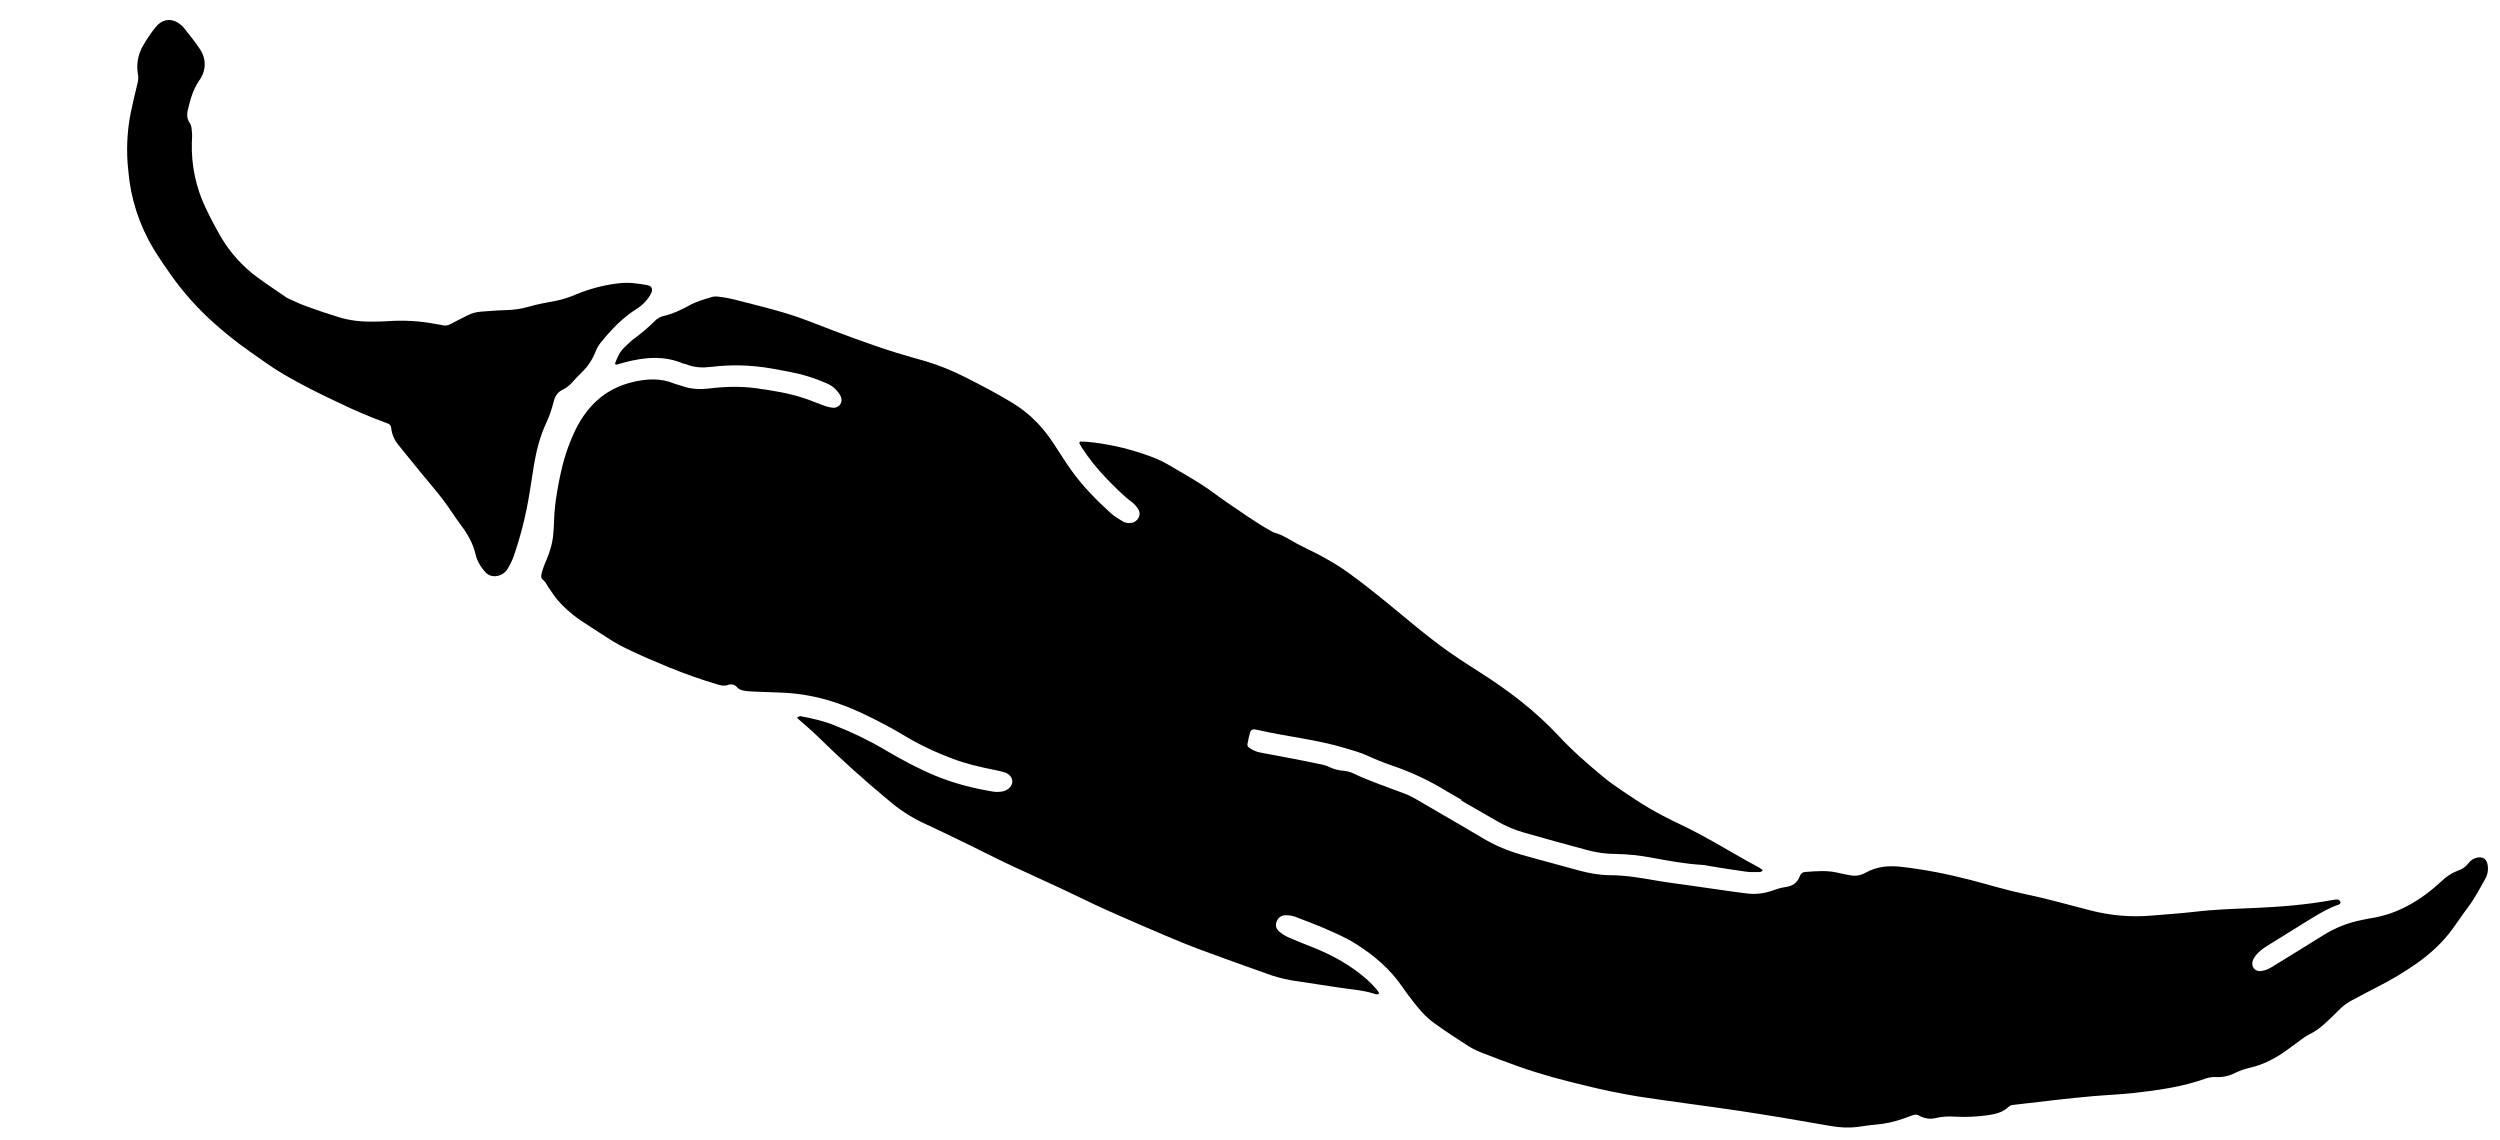
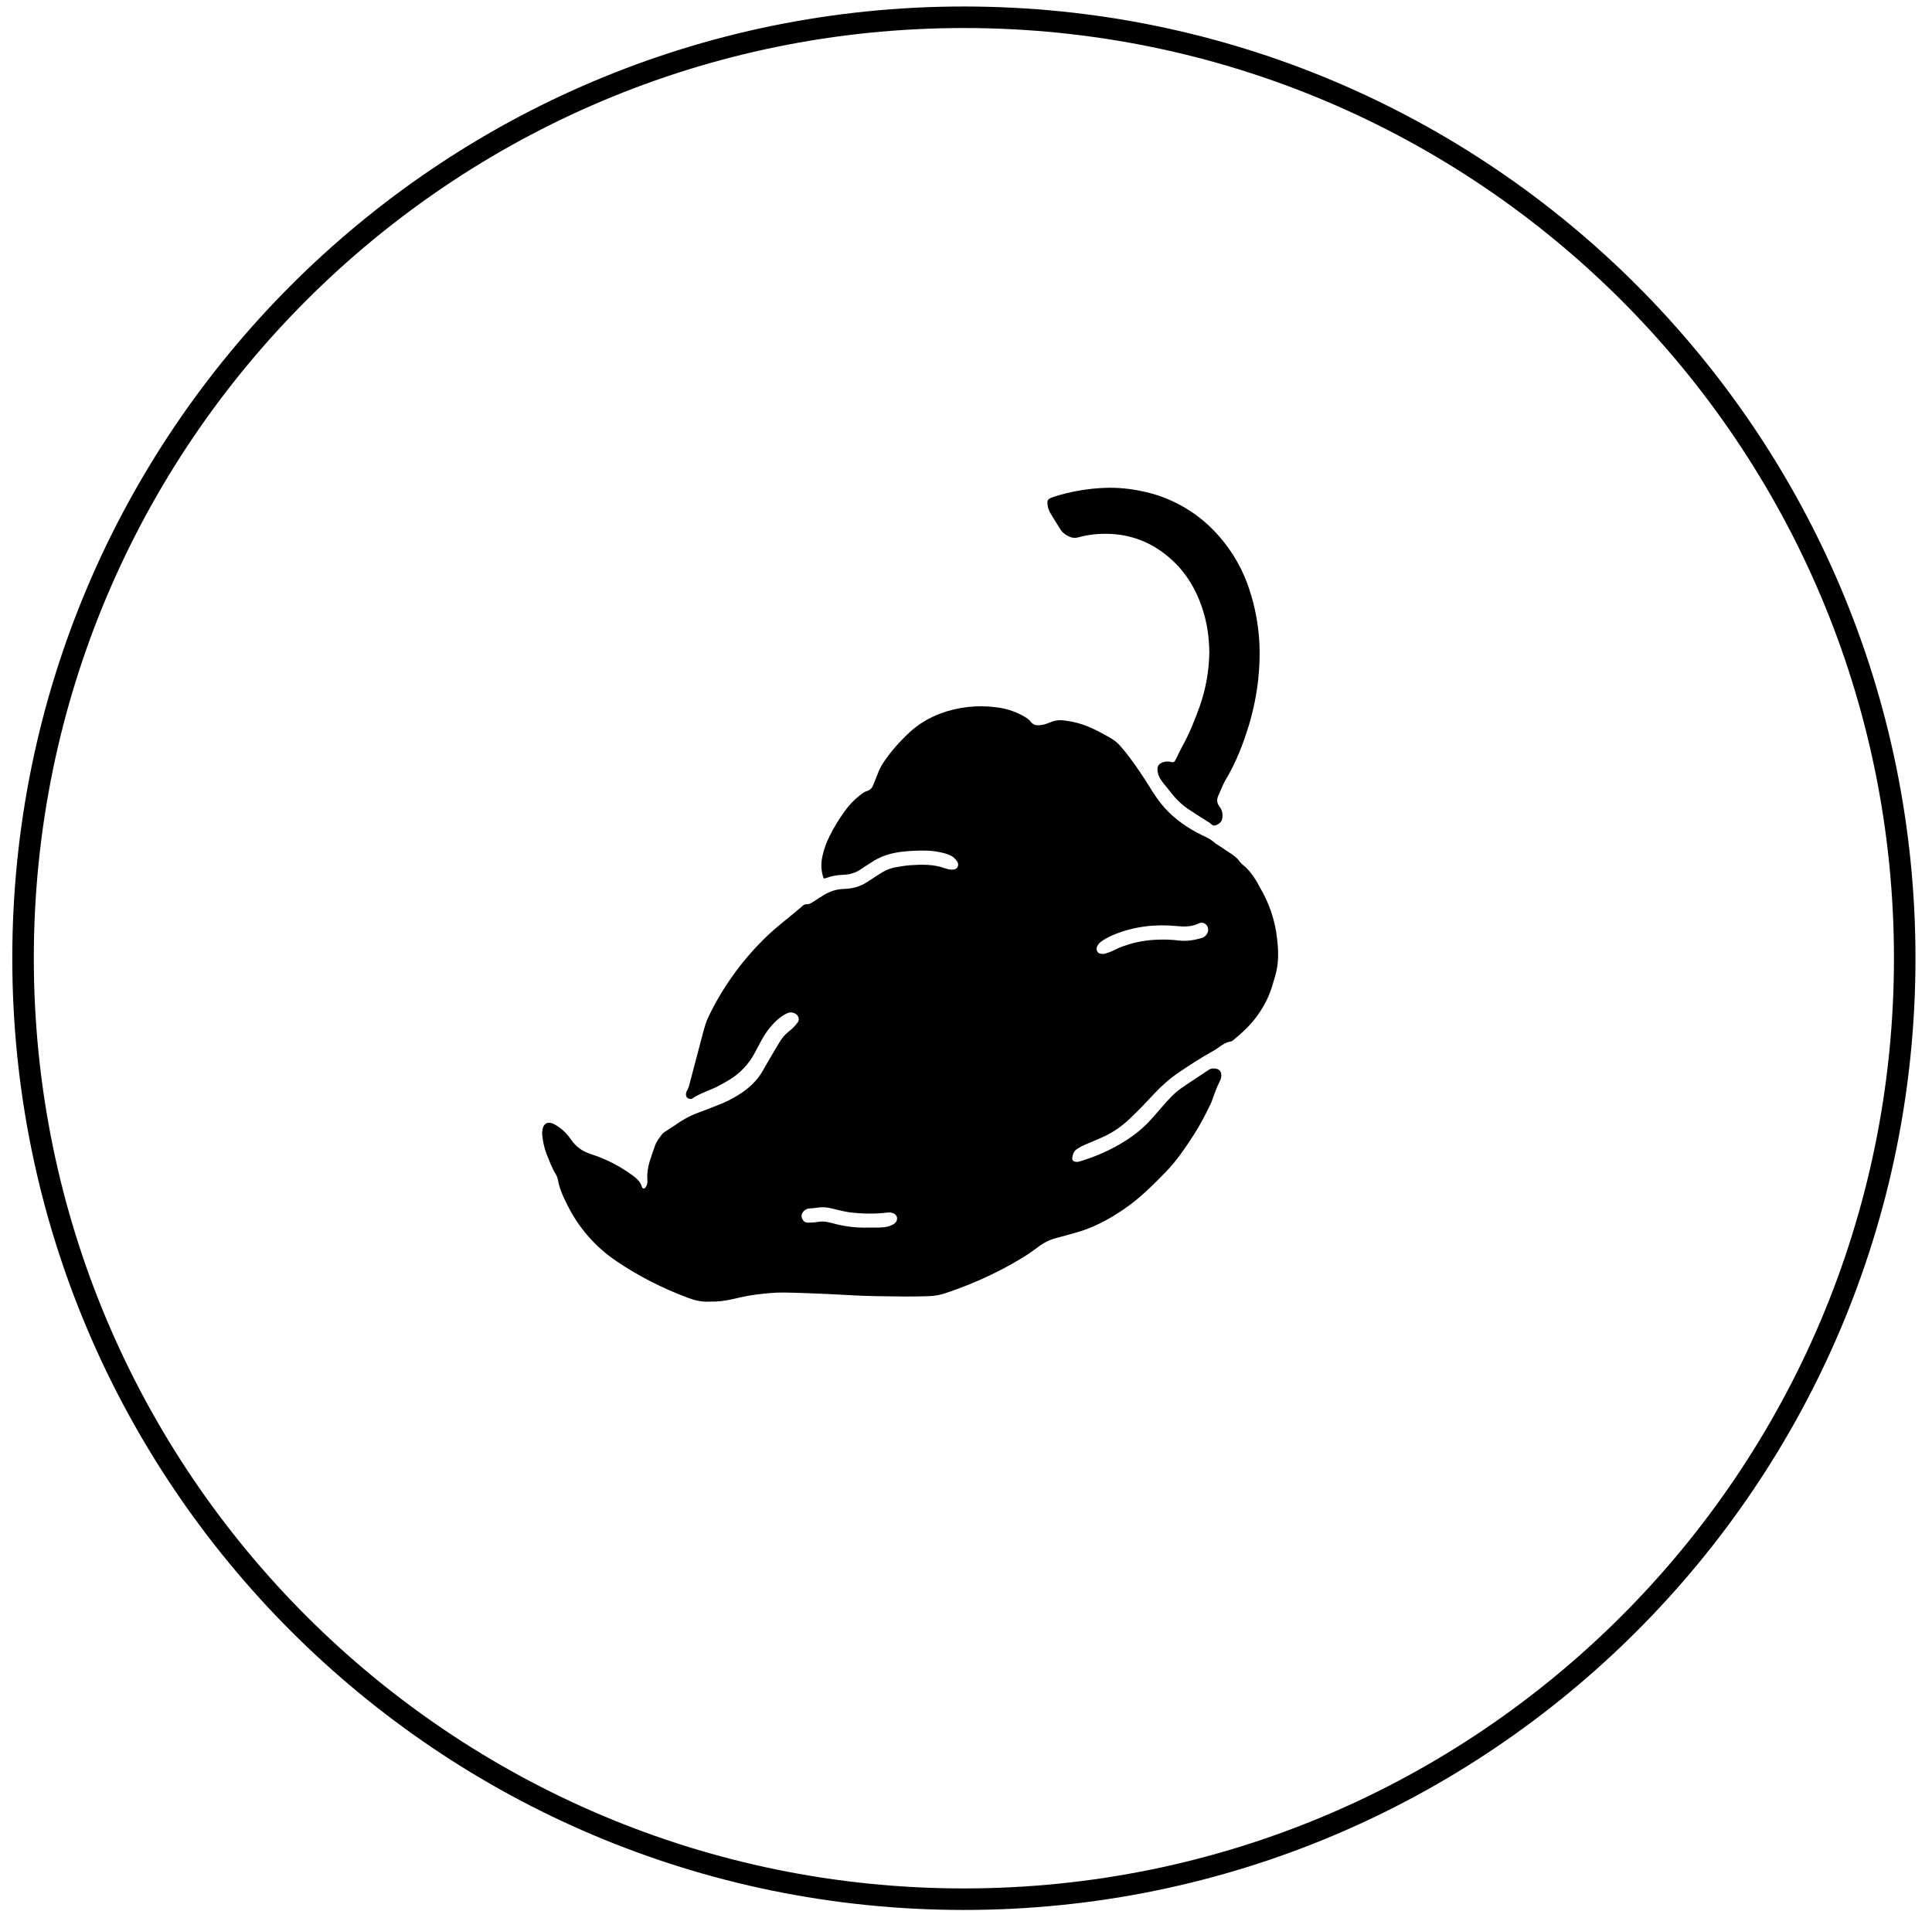
- <svg xmlns="http://www.w3.org/2000/svg" width="68" height="31" viewBox="0 0 68 31" fill="none">
-   <path d="M39.756 21.757C39.626 21.682 39.494 21.608 39.364 21.53C38.894 21.239 38.392 21.002 37.869 20.825C37.633 20.744 37.401 20.651 37.174 20.545C36.987 20.462 36.788 20.41 36.592 20.35C35.819 20.115 35.007 20.038 34.221 19.857C34.187 19.849 34.151 19.84 34.115 19.839C34.066 19.837 34.02 19.863 34.005 19.913C33.973 20.023 33.948 20.136 33.929 20.25C33.924 20.278 33.952 20.322 33.976 20.338C34.072 20.403 34.175 20.452 34.294 20.472C34.683 20.542 35.071 20.618 35.458 20.693C35.626 20.725 35.793 20.759 35.96 20.796C36.02 20.809 36.082 20.826 36.137 20.854C36.266 20.919 36.402 20.954 36.549 20.966C36.636 20.973 36.727 20.997 36.806 21.034C37.257 21.25 37.733 21.405 38.199 21.584C38.307 21.625 38.411 21.677 38.511 21.734C38.966 21.996 39.419 22.262 39.874 22.528C40.043 22.626 40.211 22.727 40.379 22.826C40.734 23.034 41.117 23.179 41.516 23.286C41.991 23.414 42.464 23.548 42.94 23.675C43.217 23.75 43.499 23.804 43.792 23.805C44.222 23.807 44.637 23.88 45.054 23.952C45.363 24.005 45.678 24.044 45.99 24.089L47.219 24.264C47.326 24.279 47.433 24.294 47.54 24.305C47.777 24.332 48.012 24.298 48.246 24.213C48.35 24.173 48.458 24.144 48.568 24.127C48.75 24.103 48.885 24.02 48.954 23.833C48.981 23.759 49.029 23.724 49.1 23.718C49.411 23.693 49.721 23.668 50.022 23.746C50.117 23.77 50.215 23.787 50.312 23.805C50.458 23.837 50.61 23.814 50.74 23.74C51.055 23.562 51.379 23.541 51.707 23.577C52.346 23.649 52.97 23.772 53.586 23.932C54.089 24.062 54.586 24.216 55.094 24.322C55.692 24.445 56.276 24.615 56.867 24.765C57.401 24.901 57.945 24.952 58.507 24.905C58.899 24.871 59.292 24.847 59.684 24.802C60.233 24.736 60.78 24.721 61.327 24.697C62.03 24.666 62.733 24.61 63.435 24.482C63.488 24.472 63.546 24.462 63.597 24.469C63.625 24.473 63.649 24.512 63.666 24.541C63.671 24.55 63.644 24.593 63.625 24.6C63.312 24.707 63.028 24.884 62.743 25.06C62.402 25.271 62.06 25.482 61.72 25.695C61.632 25.75 61.541 25.807 61.463 25.877C61.397 25.934 61.342 26.002 61.299 26.077C61.201 26.259 61.308 26.432 61.504 26.412C61.568 26.404 61.631 26.386 61.689 26.358C61.758 26.328 61.823 26.285 61.888 26.245C62.319 25.979 62.752 25.716 63.18 25.446C63.517 25.233 63.874 25.095 64.25 25.022C64.322 25.008 64.394 24.989 64.467 24.979C65.208 24.87 65.84 24.495 66.406 23.972C66.534 23.844 66.688 23.745 66.857 23.68C66.968 23.646 67.066 23.578 67.136 23.486C67.198 23.4 67.291 23.341 67.396 23.324C67.518 23.304 67.616 23.354 67.651 23.471C67.672 23.545 67.678 23.622 67.668 23.698C67.659 23.773 67.634 23.847 67.595 23.913C67.445 24.174 67.309 24.445 67.123 24.687C66.976 24.881 66.843 25.086 66.698 25.282C66.429 25.648 66.1 25.945 65.737 26.203C65.393 26.444 65.031 26.66 64.656 26.849C64.42 26.969 64.185 27.095 63.951 27.22C63.824 27.289 63.709 27.378 63.609 27.483C63.486 27.607 63.36 27.727 63.231 27.844C63.105 27.963 62.962 28.062 62.807 28.139C62.731 28.175 62.661 28.227 62.591 28.278C62.419 28.401 62.253 28.533 62.078 28.65C61.805 28.831 61.516 28.969 61.204 29.041C61.07 29.072 60.933 29.118 60.806 29.178C60.651 29.261 60.476 29.302 60.3 29.296C60.198 29.289 60.097 29.302 60.001 29.334C59.351 29.567 58.685 29.657 58.018 29.731C57.653 29.772 57.287 29.784 56.923 29.816C56.613 29.843 56.302 29.876 55.992 29.91C55.59 29.954 55.189 30.003 54.787 30.05C54.733 30.056 54.68 30.06 54.634 30.106C54.47 30.262 54.27 30.305 54.067 30.334C53.769 30.376 53.467 30.39 53.167 30.373C53.003 30.36 52.837 30.371 52.676 30.405C52.597 30.428 52.515 30.434 52.433 30.424C52.352 30.413 52.273 30.387 52.202 30.346C52.141 30.308 52.086 30.313 52.023 30.335C51.953 30.361 51.882 30.385 51.811 30.412C51.545 30.509 51.275 30.571 50.999 30.592C50.844 30.604 50.69 30.63 50.534 30.651C50.277 30.684 50.028 30.669 49.776 30.624C48.962 30.478 48.145 30.342 47.327 30.218C46.401 30.079 45.469 29.965 44.545 29.822C44.075 29.744 43.609 29.648 43.147 29.534C42.529 29.387 41.914 29.225 41.316 29.012C40.963 28.887 40.613 28.756 40.264 28.618C40.132 28.564 40.005 28.498 39.886 28.419C39.587 28.225 39.288 28.031 39 27.821C38.768 27.654 38.583 27.432 38.408 27.203C38.313 27.082 38.222 26.959 38.135 26.832C37.803 26.348 37.368 25.983 36.883 25.676C36.581 25.485 36.251 25.349 35.925 25.208C35.718 25.12 35.508 25.046 35.301 24.964C35.195 24.915 35.078 24.891 34.961 24.894C34.908 24.895 34.857 24.913 34.814 24.944C34.772 24.975 34.74 25.019 34.723 25.07C34.705 25.113 34.7 25.161 34.711 25.207C34.721 25.253 34.746 25.295 34.782 25.326C34.854 25.39 34.937 25.448 35.025 25.487C35.245 25.585 35.468 25.672 35.693 25.761C36.244 25.978 36.755 26.262 37.199 26.657C37.286 26.735 37.364 26.822 37.441 26.909C37.471 26.941 37.493 26.981 37.516 27.018C37.464 27.065 37.413 27.041 37.362 27.025C37.063 26.929 36.744 26.912 36.434 26.864C35.998 26.796 35.562 26.732 35.125 26.665C34.887 26.624 34.653 26.559 34.428 26.473C33.849 26.267 33.267 26.061 32.691 25.846C32.348 25.72 32.011 25.581 31.674 25.438C31.239 25.255 30.807 25.064 30.375 24.875C30.179 24.789 29.984 24.702 29.79 24.611C29.476 24.463 29.164 24.31 28.849 24.162C28.568 24.03 28.283 23.902 28 23.771C27.726 23.645 27.45 23.519 27.178 23.387C26.929 23.267 26.685 23.14 26.436 23.018C25.987 22.802 25.54 22.58 25.087 22.373C24.758 22.214 24.451 22.012 24.175 21.774C23.507 21.222 22.864 20.642 22.246 20.035C22.074 19.866 21.888 19.714 21.709 19.553C21.697 19.543 21.692 19.524 21.684 19.51L21.759 19.48C21.767 19.477 21.777 19.48 21.786 19.482C22.095 19.54 22.402 19.611 22.692 19.726C23.164 19.914 23.624 20.131 24.061 20.39C24.513 20.658 24.976 20.907 25.462 21.108C25.967 21.315 26.496 21.448 27.039 21.536C27.121 21.545 27.203 21.541 27.284 21.523C27.339 21.511 27.391 21.485 27.435 21.449C27.553 21.354 27.569 21.202 27.472 21.101C27.436 21.062 27.391 21.032 27.341 21.013C27.248 20.982 27.152 20.964 27.055 20.943C26.659 20.863 26.265 20.775 25.89 20.629C25.514 20.489 25.149 20.321 24.798 20.126C24.567 19.994 24.339 19.853 24.103 19.728C23.639 19.483 23.169 19.249 22.665 19.09C22.228 18.948 21.774 18.865 21.316 18.842C21.072 18.831 20.826 18.824 20.582 18.814C20.492 18.81 20.4 18.809 20.31 18.798C20.213 18.786 20.117 18.771 20.044 18.689C19.981 18.617 19.89 18.597 19.795 18.632C19.699 18.667 19.613 18.645 19.528 18.62C19.075 18.487 18.628 18.329 18.191 18.149C17.796 17.984 17.401 17.822 17.018 17.631C16.898 17.573 16.781 17.509 16.667 17.44C16.41 17.279 16.157 17.113 15.905 16.948C15.631 16.777 15.384 16.568 15.171 16.326C15.073 16.211 14.991 16.079 14.903 15.954C14.878 15.917 14.861 15.872 14.834 15.837C14.797 15.787 14.726 15.747 14.721 15.694C14.716 15.614 14.752 15.527 14.778 15.444C14.801 15.371 14.835 15.3 14.865 15.228C14.964 14.993 15.034 14.752 15.051 14.501C15.058 14.405 15.068 14.309 15.069 14.214C15.078 13.793 15.144 13.377 15.232 12.958C15.314 12.559 15.432 12.175 15.602 11.799C15.934 11.065 16.447 10.573 17.205 10.393C17.591 10.3 17.97 10.28 18.33 10.43C18.396 10.458 18.468 10.468 18.535 10.493C18.774 10.582 19.023 10.598 19.283 10.567C19.714 10.515 20.141 10.502 20.564 10.56C21.01 10.622 21.455 10.691 21.88 10.834C22.058 10.893 22.23 10.968 22.406 11.03C22.489 11.062 22.577 11.083 22.666 11.091C22.835 11.099 22.942 10.927 22.864 10.773C22.779 10.613 22.641 10.489 22.473 10.421C22.153 10.281 21.819 10.178 21.476 10.114C21.309 10.08 21.14 10.052 20.972 10.021C20.434 9.927 19.886 9.913 19.344 9.979C19.111 10.007 18.889 9.999 18.677 9.913C18.644 9.898 18.605 9.898 18.574 9.885C18.056 9.665 17.516 9.715 16.966 9.863C16.903 9.88 16.841 9.903 16.777 9.917C16.755 9.921 16.718 9.914 16.733 9.874C16.793 9.719 16.857 9.566 16.983 9.45C17.067 9.371 17.148 9.285 17.24 9.217C17.442 9.068 17.636 8.908 17.813 8.729C17.879 8.66 17.965 8.613 18.058 8.593C18.295 8.54 18.514 8.436 18.733 8.315C18.93 8.204 19.15 8.144 19.363 8.078C19.44 8.053 19.527 8.066 19.607 8.078C19.731 8.094 19.856 8.117 19.978 8.148C20.42 8.261 20.864 8.371 21.3 8.498C21.584 8.581 21.861 8.68 22.135 8.787C22.875 9.074 23.617 9.356 24.376 9.593C24.64 9.676 24.909 9.748 25.174 9.825C25.543 9.934 25.898 10.081 26.241 10.253C26.686 10.477 27.127 10.707 27.553 10.968C28.01 11.246 28.372 11.623 28.666 12.076C28.82 12.311 28.969 12.55 29.13 12.777C29.445 13.222 29.823 13.603 30.22 13.964C30.311 14.046 30.422 14.11 30.528 14.175C30.605 14.223 30.693 14.239 30.788 14.22C30.946 14.191 31.048 14.009 30.972 13.87C30.924 13.784 30.858 13.709 30.779 13.65C30.535 13.467 30.325 13.248 30.112 13.031C29.854 12.767 29.623 12.478 29.421 12.169C29.397 12.131 29.376 12.091 29.358 12.05C29.353 12.042 29.371 12.012 29.378 12.012C29.45 12.012 29.522 12.012 29.594 12.019C30.095 12.069 30.588 12.175 31.066 12.335C31.311 12.415 31.554 12.506 31.777 12.639C32.083 12.821 32.395 12.994 32.694 13.187C32.934 13.339 33.156 13.521 33.392 13.678C33.784 13.942 34.165 14.22 34.58 14.448C34.603 14.46 34.625 14.478 34.651 14.484C34.897 14.548 35.1 14.697 35.321 14.812C35.478 14.894 35.64 14.968 35.799 15.05C36.1 15.205 36.391 15.373 36.667 15.572C37.116 15.895 37.544 16.243 37.971 16.595C38.362 16.919 38.752 17.246 39.159 17.549C39.509 17.81 39.876 18.046 40.244 18.281C41.027 18.779 41.763 19.336 42.401 20.023C42.774 20.425 43.186 20.78 43.605 21.129C43.782 21.276 43.974 21.407 44.165 21.537C44.402 21.696 44.639 21.856 44.885 21.998C45.155 22.153 45.431 22.297 45.714 22.429C46.44 22.771 47.115 23.205 47.822 23.583C47.853 23.599 47.884 23.618 47.913 23.638C47.927 23.649 47.935 23.666 47.946 23.68C47.922 23.694 47.898 23.719 47.874 23.719C47.748 23.72 47.618 23.727 47.495 23.71C47.173 23.667 46.855 23.613 46.535 23.562C46.455 23.55 46.376 23.529 46.295 23.525C45.833 23.497 45.383 23.413 44.931 23.33C44.603 23.267 44.27 23.232 43.936 23.227C43.683 23.226 43.432 23.192 43.187 23.126C42.608 22.972 42.031 22.811 41.455 22.647C41.197 22.574 40.95 22.469 40.718 22.334L39.746 21.774C39.75 21.769 39.753 21.763 39.756 21.757Z" fill="black" />
-   <path d="M7.805 8.101C7.945 8.163 8.128 8.256 8.32 8.326C8.612 8.434 8.909 8.532 9.208 8.625C9.499 8.715 9.803 8.753 10.114 8.748C10.26 8.748 10.406 8.745 10.551 8.736C10.995 8.704 11.44 8.732 11.876 8.817C11.93 8.828 11.985 8.832 12.036 8.846C12.118 8.869 12.196 8.848 12.274 8.805C12.416 8.728 12.56 8.658 12.704 8.584C12.82 8.523 12.948 8.487 13.079 8.477C13.297 8.462 13.517 8.441 13.735 8.436C13.954 8.431 14.169 8.406 14.387 8.341C14.627 8.269 14.874 8.231 15.119 8.183C15.301 8.146 15.478 8.09 15.652 8.015C16.022 7.859 16.411 7.756 16.809 7.708C17.084 7.671 17.354 7.708 17.619 7.759C17.738 7.782 17.767 7.877 17.702 7.996C17.613 8.159 17.484 8.296 17.327 8.394C16.948 8.631 16.639 8.95 16.356 9.299C16.287 9.381 16.233 9.474 16.194 9.575C16.112 9.784 15.986 9.973 15.823 10.128C15.736 10.219 15.646 10.308 15.562 10.402C15.493 10.483 15.409 10.548 15.314 10.595C15.176 10.659 15.098 10.765 15.06 10.924C15.011 11.12 14.946 11.316 14.859 11.501C14.684 11.876 14.587 12.269 14.52 12.67C14.477 12.926 14.443 13.184 14.399 13.439C14.305 14.013 14.163 14.578 13.974 15.127C13.933 15.245 13.874 15.36 13.809 15.469C13.68 15.685 13.379 15.743 13.216 15.578C13.142 15.499 13.079 15.412 13.027 15.317C12.986 15.245 12.956 15.167 12.938 15.086C12.865 14.77 12.709 14.508 12.522 14.262C12.354 14.038 12.208 13.798 12.038 13.575C11.84 13.319 11.627 13.077 11.423 12.826C11.224 12.583 11.026 12.339 10.829 12.093C10.724 11.964 10.658 11.807 10.641 11.642C10.635 11.58 10.605 11.539 10.548 11.519C10.096 11.355 9.653 11.168 9.22 10.957C8.712 10.72 8.21 10.47 7.726 10.188C7.397 9.996 7.088 9.766 6.775 9.548C6.44 9.312 6.119 9.056 5.814 8.782C5.379 8.394 4.989 7.957 4.651 7.481C4.483 7.246 4.321 7.006 4.171 6.759C3.783 6.113 3.55 5.387 3.489 4.636C3.432 4.123 3.453 3.604 3.55 3.096C3.607 2.822 3.67 2.548 3.738 2.276C3.762 2.194 3.768 2.108 3.753 2.024C3.702 1.746 3.756 1.46 3.904 1.22C4.002 1.051 4.112 0.888 4.234 0.737C4.397 0.533 4.624 0.49 4.826 0.61C4.894 0.651 4.96 0.703 5.008 0.765C5.155 0.946 5.299 1.131 5.431 1.325C5.618 1.6 5.617 1.915 5.412 2.201C5.326 2.33 5.259 2.47 5.211 2.618C5.178 2.709 5.16 2.805 5.132 2.898C5.086 3.06 5.06 3.21 5.167 3.355C5.215 3.42 5.214 3.531 5.223 3.624C5.23 3.707 5.221 3.795 5.218 3.881C5.201 4.491 5.328 5.096 5.59 5.647C5.715 5.911 5.851 6.17 5.996 6.422C6.257 6.875 6.602 7.251 7.015 7.554C7.26 7.734 7.512 7.899 7.805 8.101Z" fill="black" />
+ <svg xmlns="http://www.w3.org/2000/svg" width="92" height="91" viewBox="0 0 92 91" fill="none">
+   <path d="M45.899 90.444C70.642 90.444 90.701 70.381 90.701 45.633C90.701 20.885 70.642 0.822 45.899 0.822C21.156 0.822 1.098 20.885 1.098 45.633C1.098 70.381 21.156 90.444 45.899 90.444Z" stroke="black" stroke-width="1.025" />
+   <path d="M33.783 61.985C34.171 61.998 34.51 61.951 34.838 61.877C35.217 61.794 35.595 61.701 35.983 61.653C36.421 61.599 36.859 61.549 37.297 61.553C37.715 61.557 38.144 61.572 38.562 61.589C39.209 61.615 39.846 61.64 40.493 61.68C41.359 61.733 42.235 61.732 43.102 61.743C43.48 61.748 43.848 61.735 44.217 61.727C44.505 61.721 44.784 61.665 45.053 61.574C46.317 61.149 47.512 60.608 48.647 59.921C48.916 59.761 49.165 59.586 49.414 59.4C49.682 59.191 49.981 59.038 50.31 58.955C50.589 58.885 50.867 58.799 51.136 58.728C52.012 58.499 52.799 58.081 53.535 57.573C54.262 57.077 54.88 56.46 55.487 55.839C56.014 55.302 56.433 54.68 56.841 54.052C57.13 53.604 57.378 53.133 57.607 52.654C57.646 52.593 57.676 52.528 57.697 52.459C57.816 52.132 57.926 51.801 58.085 51.491C58.143 51.392 58.167 51.277 58.155 51.163C58.145 51.03 58.065 50.928 57.936 50.901C57.806 50.873 57.677 50.865 57.558 50.95C57.12 51.245 56.681 51.522 56.253 51.821C55.905 52.062 55.626 52.38 55.347 52.698C55.158 52.915 54.979 53.133 54.78 53.344C54.541 53.609 54.272 53.847 53.983 54.061C53.217 54.621 52.38 55.009 51.484 55.29C51.385 55.322 51.285 55.347 51.186 55.322C51.15 55.315 51.117 55.296 51.094 55.268C51.07 55.24 51.057 55.204 51.056 55.168C51.076 54.987 51.126 54.822 51.285 54.719C51.385 54.654 51.494 54.591 51.604 54.541C51.932 54.396 52.271 54.265 52.59 54.114C53.038 53.904 53.436 53.622 53.794 53.278C54.203 52.895 54.581 52.495 54.959 52.09C55.318 51.706 55.706 51.358 56.144 51.065C56.672 50.712 57.199 50.361 57.757 50.057C57.866 49.998 57.966 49.926 58.065 49.856C58.225 49.745 58.384 49.635 58.583 49.605C58.633 49.598 58.683 49.57 58.722 49.539C59.16 49.182 59.569 48.798 59.897 48.334C60.216 47.886 60.455 47.405 60.604 46.878C60.674 46.651 60.743 46.425 60.793 46.194C60.893 45.697 60.873 45.194 60.813 44.694C60.718 43.835 60.439 43.006 59.997 42.263C59.947 42.166 59.887 42.066 59.837 41.969C59.658 41.678 59.459 41.406 59.19 41.191C59.133 41.149 59.082 41.098 59.041 41.04C58.911 40.848 58.722 40.72 58.533 40.596C58.334 40.467 58.145 40.336 57.946 40.206C57.916 40.189 57.886 40.177 57.866 40.156C57.607 39.906 57.269 39.803 56.97 39.636C56.333 39.287 55.766 38.86 55.307 38.293C55.009 37.924 54.77 37.517 54.521 37.122C54.163 36.58 53.804 36.045 53.376 35.559C53.252 35.41 53.104 35.281 52.938 35.179C52.49 34.918 52.042 34.671 51.554 34.505C51.266 34.404 50.967 34.346 50.658 34.308C50.429 34.279 50.21 34.312 50.001 34.402C49.842 34.471 49.672 34.525 49.493 34.539C49.334 34.551 49.195 34.512 49.085 34.376C48.976 34.227 48.806 34.138 48.647 34.052C48.274 33.858 47.87 33.734 47.452 33.685C46.553 33.563 45.636 33.663 44.784 33.978C44.237 34.184 43.739 34.48 43.301 34.885C42.843 35.314 42.425 35.779 42.076 36.301C41.957 36.48 41.857 36.668 41.788 36.874C41.718 37.057 41.638 37.234 41.569 37.415C41.544 37.477 41.505 37.534 41.455 37.579C41.405 37.624 41.345 37.656 41.28 37.673C41.15 37.708 41.051 37.794 40.941 37.878C40.672 38.09 40.443 38.33 40.244 38.605C39.965 38.988 39.717 39.389 39.508 39.811C39.348 40.125 39.229 40.454 39.159 40.795C39.089 41.12 39.099 41.448 39.199 41.768C39.219 41.831 39.249 41.848 39.309 41.823C39.587 41.718 39.866 41.669 40.155 41.66C40.453 41.65 40.742 41.572 40.991 41.396C41.14 41.29 41.3 41.198 41.459 41.093C41.907 40.781 42.405 40.626 42.942 40.563C43.341 40.517 43.739 40.498 44.137 40.51C44.426 40.517 44.715 40.564 44.993 40.639C45.172 40.687 45.342 40.756 45.471 40.894C45.521 40.945 45.571 41.002 45.6 41.064C45.67 41.203 45.601 41.364 45.451 41.402C45.379 41.417 45.305 41.42 45.232 41.409C45.151 41.397 45.071 41.376 44.993 41.348C44.456 41.153 43.888 41.165 43.331 41.205C43.112 41.219 42.903 41.261 42.684 41.295C42.385 41.343 42.116 41.465 41.867 41.631C41.678 41.754 41.489 41.874 41.3 41.999C40.961 42.228 40.573 42.325 40.165 42.335C39.826 42.344 39.528 42.448 39.239 42.618C39.08 42.712 38.93 42.814 38.771 42.915C38.651 42.996 38.532 43.074 38.383 43.063C38.333 43.06 38.283 43.089 38.243 43.12C37.606 43.678 36.909 44.176 36.312 44.786C35.259 45.841 34.391 47.065 33.743 48.407C33.624 48.649 33.554 48.905 33.484 49.162L32.857 51.538C32.817 51.686 32.787 51.839 32.698 51.97C32.688 51.987 32.688 52.006 32.678 52.026C32.648 52.123 32.668 52.227 32.728 52.28C32.817 52.346 32.917 52.353 32.986 52.3C33.355 52.055 33.773 51.939 34.151 51.747C34.37 51.636 34.589 51.516 34.798 51.383C35.275 51.077 35.666 50.655 35.933 50.156C36.043 49.958 36.142 49.757 36.252 49.558C36.441 49.205 36.68 48.882 36.969 48.607C37.128 48.461 37.307 48.331 37.506 48.243C37.582 48.213 37.665 48.207 37.745 48.224C37.824 48.241 37.897 48.281 37.955 48.338C38.044 48.439 38.064 48.566 37.994 48.677C37.925 48.77 37.855 48.854 37.775 48.936C37.715 49.002 37.636 49.059 37.566 49.117C37.381 49.264 37.225 49.445 37.108 49.651C36.859 50.077 36.6 50.495 36.362 50.925C36.073 51.462 35.635 51.86 35.117 52.172C34.838 52.343 34.55 52.485 34.241 52.606C33.903 52.739 33.574 52.872 33.235 52.995C32.827 53.143 32.459 53.359 32.11 53.607C31.951 53.713 31.802 53.809 31.642 53.912C31.601 53.938 31.564 53.97 31.533 54.008C31.393 54.188 31.254 54.367 31.184 54.583C31.095 54.825 31.015 55.067 30.936 55.311C30.856 55.587 30.806 55.87 30.826 56.16C30.836 56.231 30.836 56.307 30.816 56.374C30.801 56.443 30.77 56.507 30.727 56.562C30.687 56.62 30.607 56.608 30.577 56.548C30.577 56.538 30.567 56.529 30.567 56.519C30.497 56.282 30.328 56.124 30.129 55.981C29.528 55.537 28.859 55.193 28.148 54.964C27.75 54.837 27.431 54.621 27.192 54.271C27.033 54.032 26.831 53.825 26.595 53.661C26.495 53.591 26.386 53.526 26.276 53.489C26.057 53.422 25.908 53.516 25.848 53.728C25.828 53.825 25.808 53.932 25.818 54.031C25.848 54.337 25.908 54.638 26.017 54.928C26.157 55.272 26.276 55.62 26.475 55.935C26.515 56.004 26.545 56.085 26.565 56.164C26.635 56.605 26.824 57.004 27.023 57.397C27.559 58.478 28.369 59.4 29.372 60.071C30.418 60.781 31.543 61.346 32.728 61.794C33.086 61.931 33.444 62.014 33.783 61.985ZM52.57 45.428C52.4 45.431 52.311 45.411 52.261 45.321C52.191 45.213 52.211 45.103 52.281 45.004C52.311 44.954 52.351 44.907 52.401 44.869C52.48 44.806 52.57 44.745 52.659 44.697C52.789 44.624 52.928 44.558 53.067 44.501C54.033 44.11 55.029 44.002 56.054 44.103C56.403 44.138 56.741 44.139 57.07 43.979C57.219 43.906 57.368 43.948 57.458 44.062C57.548 44.173 57.558 44.338 57.478 44.467C57.448 44.521 57.407 44.568 57.357 44.605C57.307 44.642 57.25 44.667 57.189 44.68C56.841 44.778 56.492 44.834 56.134 44.788C55.777 44.746 55.417 44.734 55.059 44.753C54.441 44.779 53.844 44.906 53.267 45.147C53.127 45.207 52.998 45.283 52.848 45.34C52.739 45.385 52.619 45.413 52.57 45.428ZM41.389 58.46C40.784 58.482 40.179 58.408 39.597 58.239C39.557 58.227 39.518 58.225 39.478 58.214C39.299 58.165 39.112 58.158 38.93 58.192C38.781 58.216 38.632 58.223 38.472 58.226C38.333 58.228 38.243 58.146 38.193 58.025C38.144 57.909 38.173 57.803 38.243 57.71C38.281 57.661 38.329 57.621 38.385 57.593C38.44 57.565 38.5 57.549 38.562 57.547C38.671 57.538 38.771 57.537 38.87 57.519C39.109 57.478 39.338 57.483 39.567 57.541C39.707 57.575 39.846 57.611 39.986 57.641C40.155 57.677 40.324 57.719 40.503 57.739C41.081 57.806 41.658 57.817 42.245 57.746C42.345 57.734 42.445 57.739 42.544 57.782C42.703 57.85 42.763 58.018 42.684 58.164C42.652 58.218 42.608 58.264 42.554 58.297C42.465 58.346 42.375 58.386 42.275 58.411C41.987 58.483 41.688 58.455 41.389 58.46ZM57.587 31.058C57.576 31.928 57.424 32.789 57.139 33.611C56.91 34.238 56.672 34.859 56.353 35.445C56.214 35.696 56.094 35.957 55.965 36.213C55.925 36.285 55.875 36.316 55.785 36.291C55.638 36.247 55.479 36.256 55.337 36.316C55.188 36.377 55.108 36.49 55.118 36.65C55.118 36.73 55.138 36.811 55.158 36.888C55.218 37.056 55.318 37.2 55.427 37.334C55.536 37.459 55.636 37.584 55.736 37.715C55.975 38.031 56.253 38.301 56.572 38.523C56.861 38.72 57.159 38.899 57.448 39.089C57.528 39.138 57.617 39.184 57.677 39.248C57.757 39.33 57.836 39.33 57.926 39.288C58.145 39.19 58.215 39.07 58.215 38.833C58.218 38.676 58.165 38.523 58.065 38.402C57.936 38.232 57.936 38.067 58.016 37.887C58.135 37.635 58.225 37.372 58.364 37.136C58.862 36.31 59.2 35.425 59.479 34.51C59.688 33.803 59.837 33.081 59.917 32.345C59.987 31.662 60.007 30.978 59.947 30.289C59.874 29.421 59.683 28.566 59.38 27.749C59.03 26.824 58.495 25.981 57.806 25.271C56.877 24.307 55.675 23.65 54.362 23.389C53.819 23.272 53.264 23.218 52.709 23.23C51.843 23.254 50.997 23.399 50.17 23.661C50.13 23.673 50.101 23.688 50.061 23.703C49.892 23.773 49.862 23.838 49.882 24.012C49.892 24.18 49.951 24.333 50.041 24.473C50.19 24.728 50.349 24.977 50.509 25.228C50.598 25.371 50.738 25.467 50.887 25.541C51.036 25.616 51.186 25.633 51.355 25.587C51.803 25.464 52.261 25.413 52.729 25.421C53.824 25.441 54.79 25.806 55.626 26.509C56.433 27.179 56.95 28.035 57.269 29.022C57.488 29.691 57.578 30.379 57.587 31.058Z" fill="black" />
</svg>
